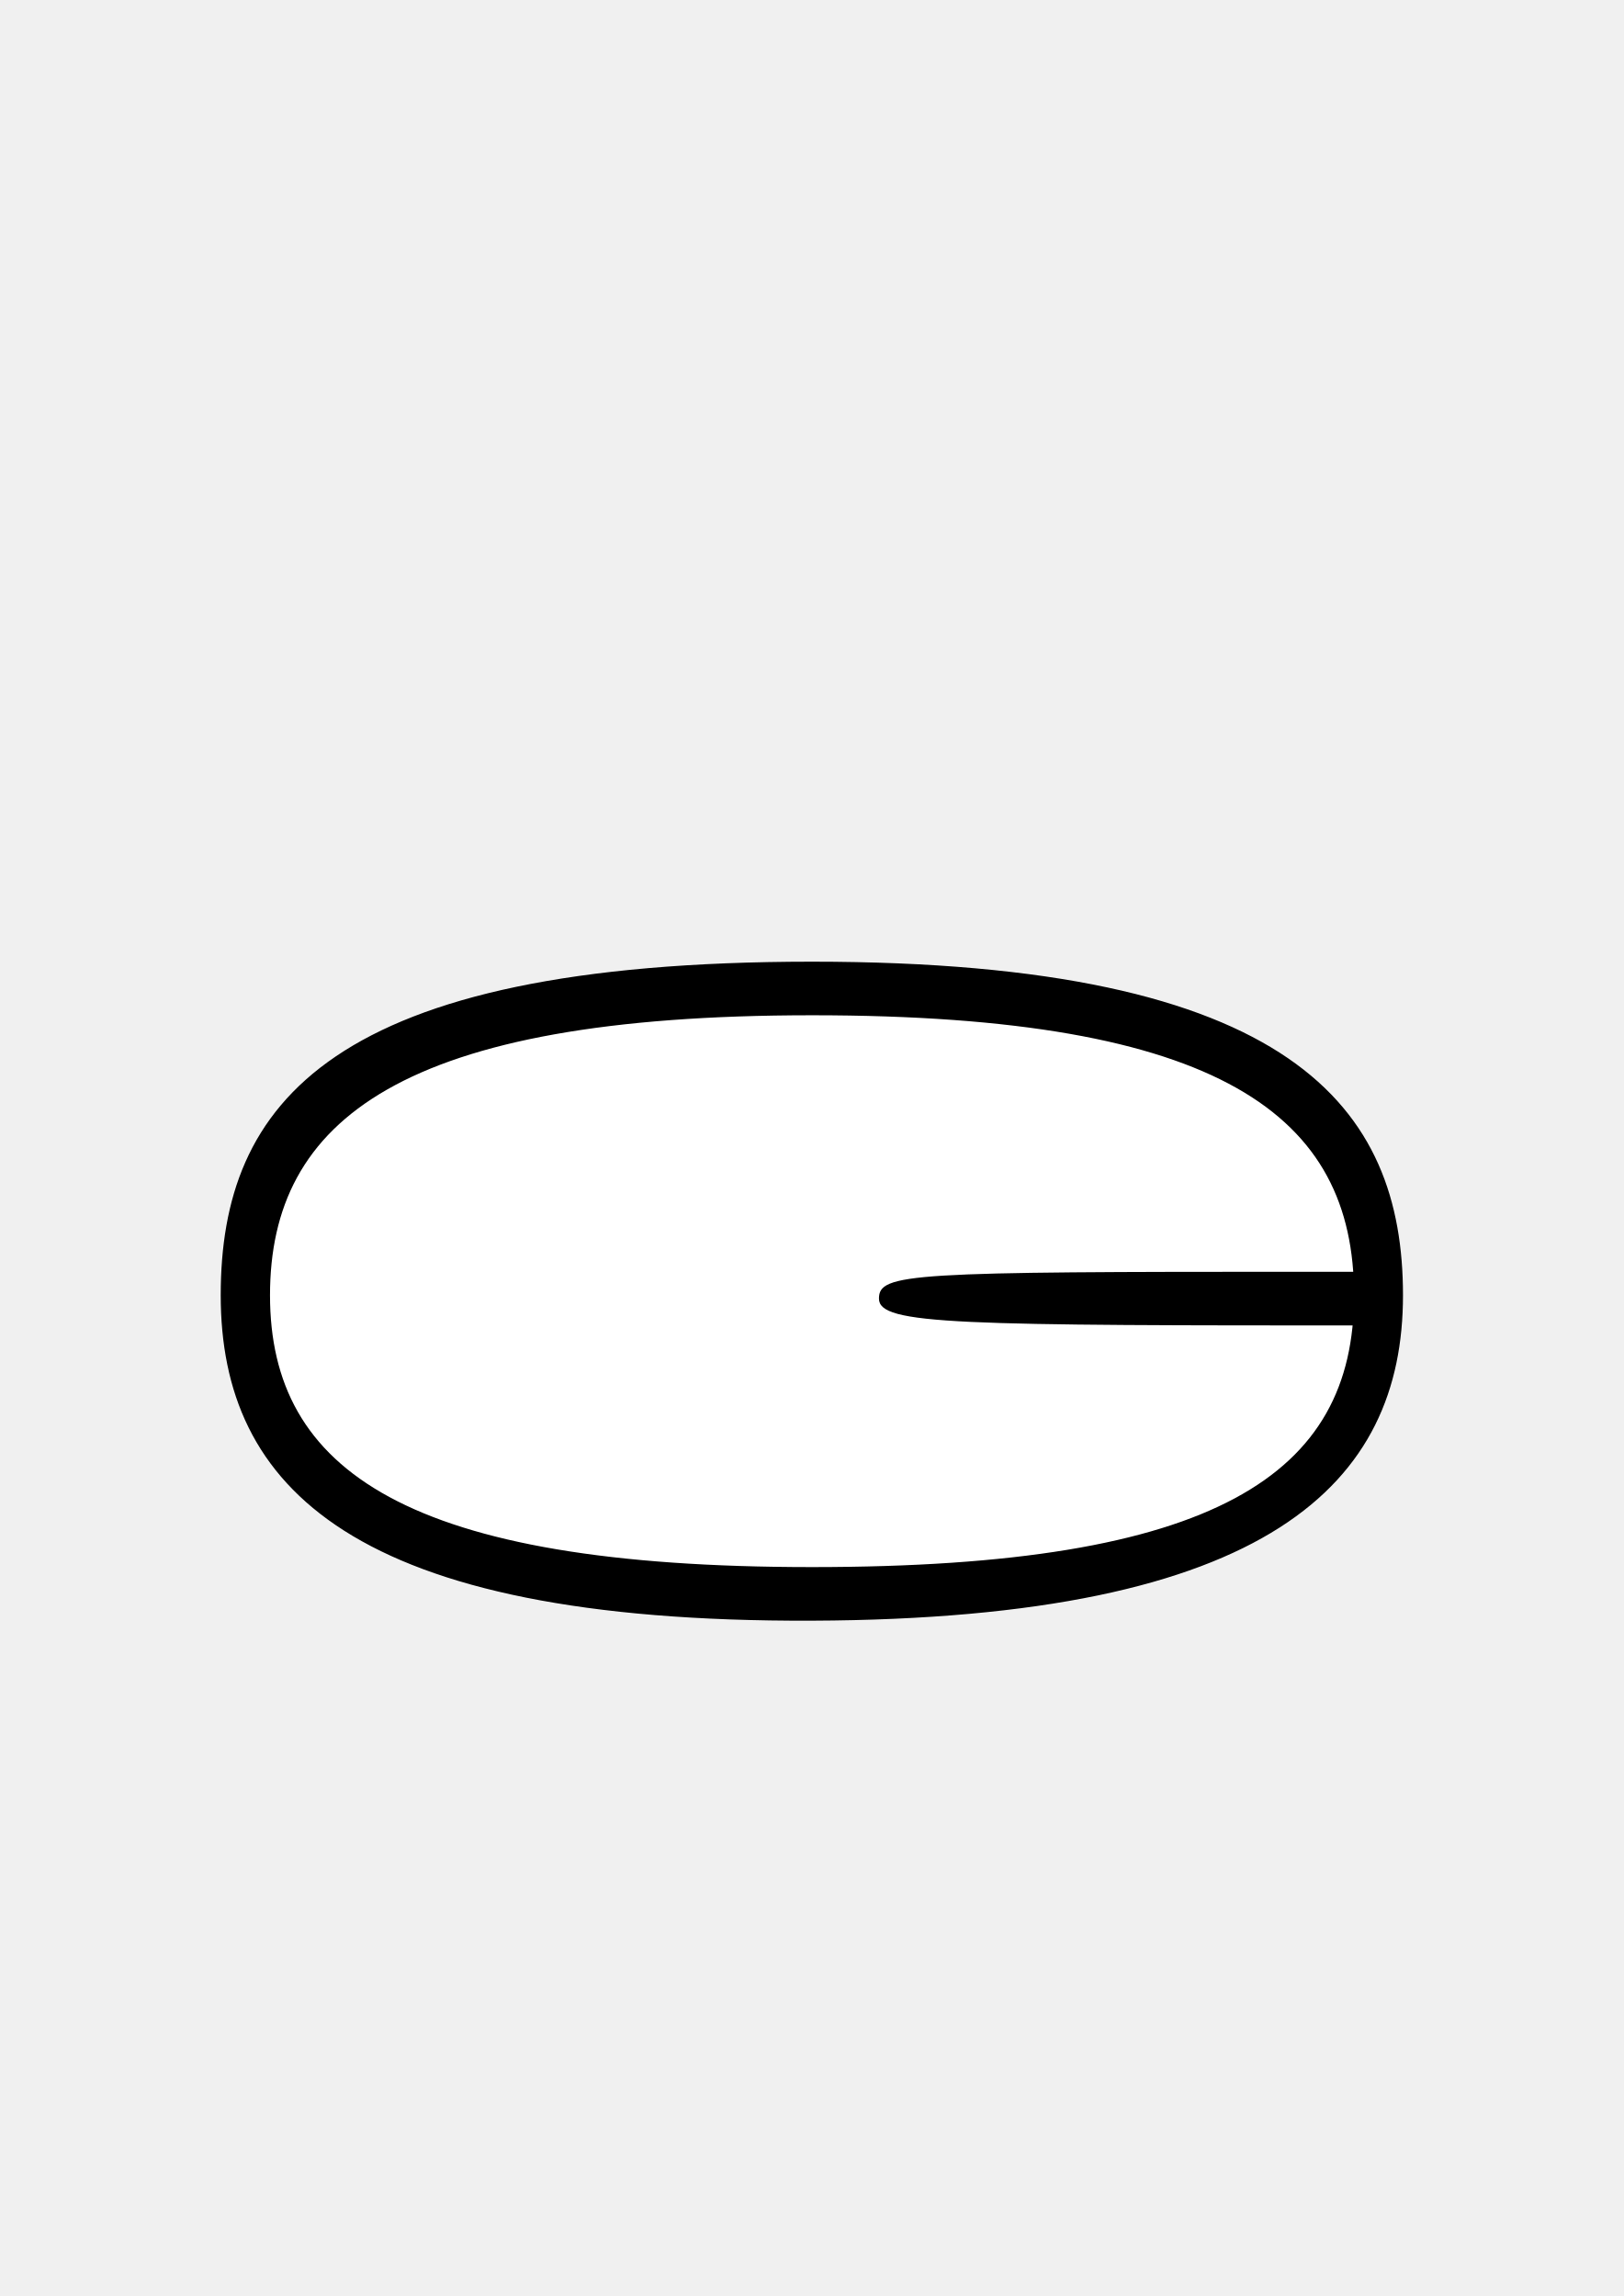
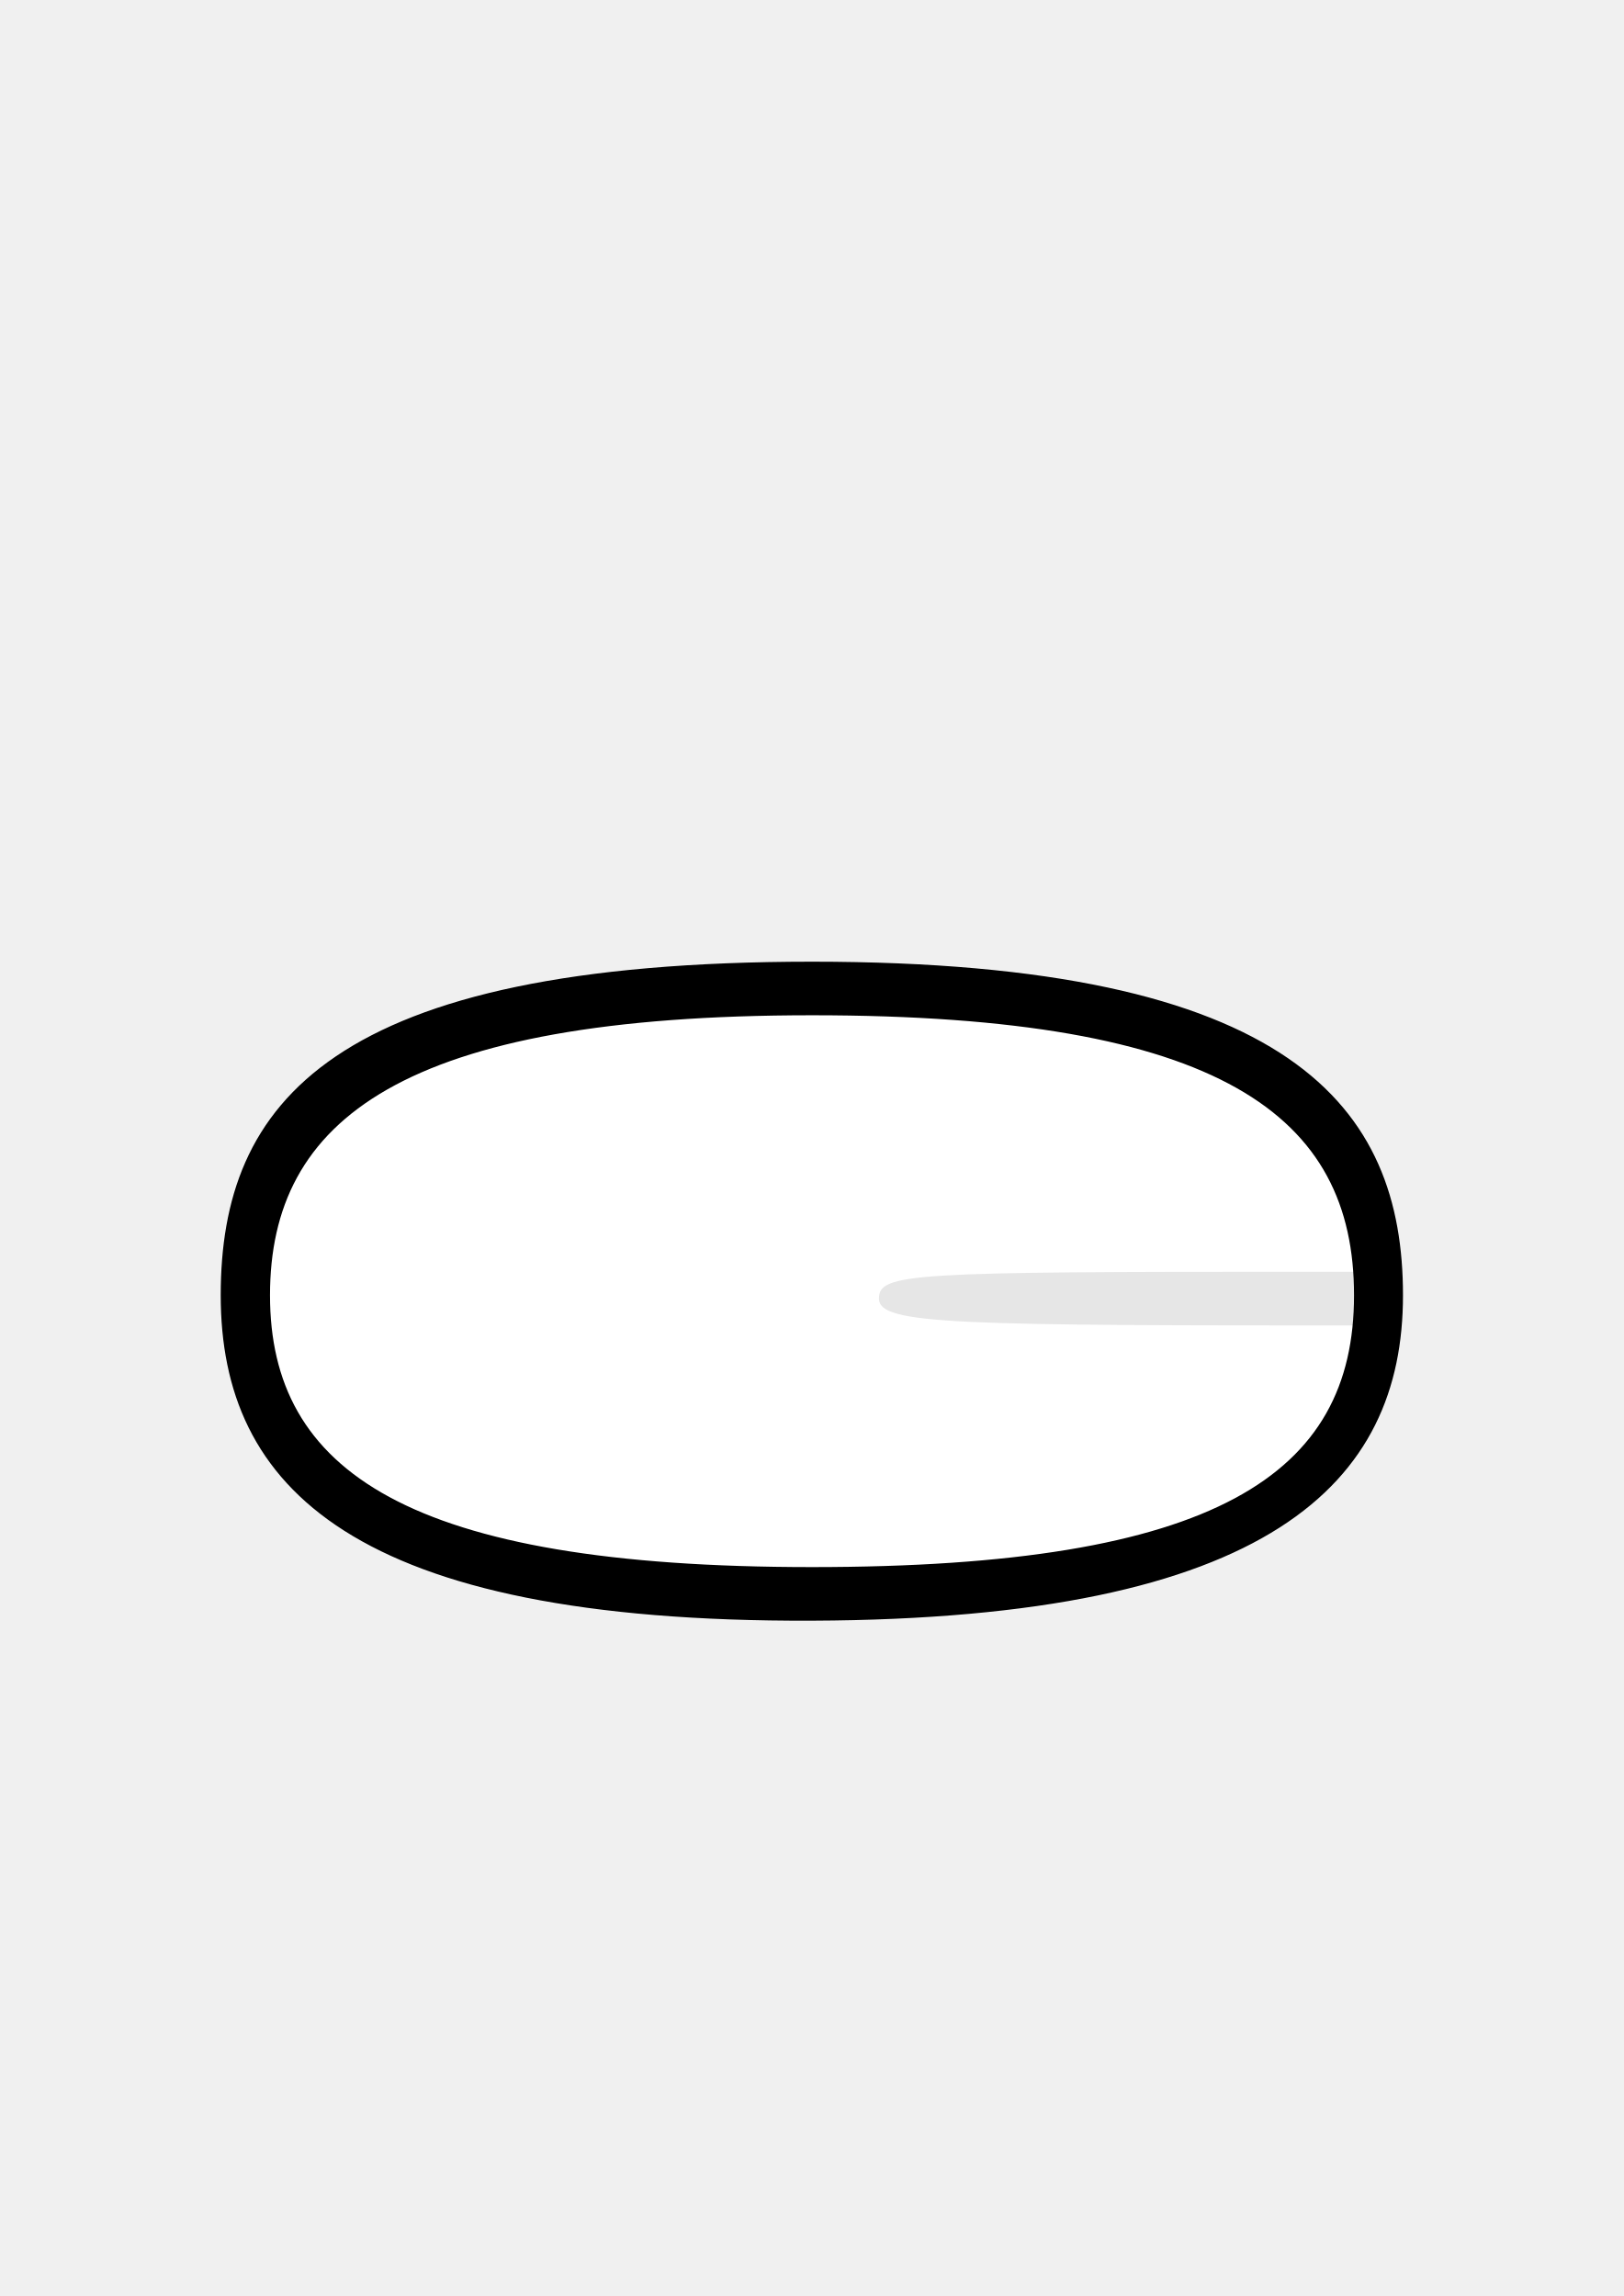
<svg xmlns="http://www.w3.org/2000/svg" width="210mm" height="297mm" viewBox="0 0 210 297" version="1.1" id="svg8194">
  <defs id="defs8191" />
  <g id="layer1">
    <path d="m 176.367,167.104 c 0,26.098 -18.136,39.586 -71.419,39.586 -53.284,0 -71.402,-14.028 -71.402,-39.586 0,-25.558 17.4,-40.777 71.402,-40.777 54.002,0 71.419,14.678 71.419,40.777 z" style="font-variation-settings:'wdth' 100, 'wght' 900;fill:#ffffff;stroke-width:1.28;stroke-linecap:round;paint-order:stroke fill markers" id="path2733" />
+     <path id="path7945" style="font-variation-settings:'wdth' 100, 'wght' 900;fill:#e6e6e6;stroke-width:1.195;stroke-linecap:round;paint-order:stroke fill markers" d="m 169.04,164.512 c 1.418,2.2e-4 8.64,6.1e-4 10.131,0.001 v 6.94 c -55.582,0.016 -65.486,-0.075 -65.491,-3.47 -0.004,-3.304 3.914,-3.479 55.359,-3.472 z" />
    <path id="path8463" style="font-variation-settings:'wdth' 100, 'wght' 900;fill:#000000;stroke-width:1.195;stroke-linecap:round;paint-order:stroke fill markers" d="m 105.013,124.399 c -62.243,0 -76.467,18.273 -76.467,43.151 0,24.878 17.129,42.322 76.467,42.093 59.338,-0.23 76.441,-17.842 76.441,-42.093 0,-24.25 -14.198,-43.151 -76.441,-43.151 z m 70.109,43.151 c 0,23.182 -17.803,35.162 -70.109,35.162 -52.306,0 -70.092,-12.46 -70.092,-35.162 0,-22.702 17.081,-36.22 70.092,-36.22 53.012,0 70.109,13.038 70.109,36.22 z" />
-     <path id="path7945" style="font-variation-settings:'wdth' 100, 'wght' 900;fill:#000000;stroke-width:1.195;stroke-linecap:round;paint-order:stroke fill markers" d="m 169.04,164.512 c 1.418,2.2e-4 8.64,6.1e-4 10.131,0.001 v 6.94 c -55.582,0.016 -65.486,-0.075 -65.491,-3.47 -0.004,-3.304 3.914,-3.479 55.359,-3.472 z" />
  </g>
</svg>
